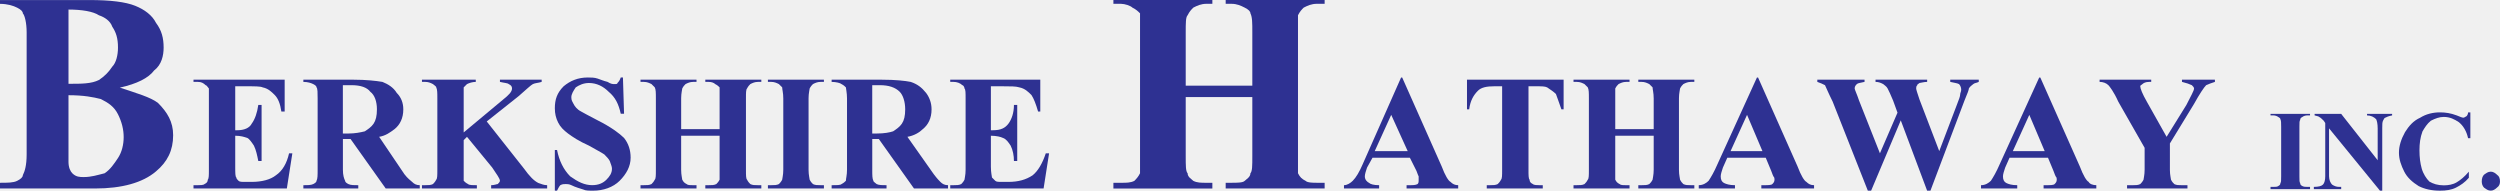
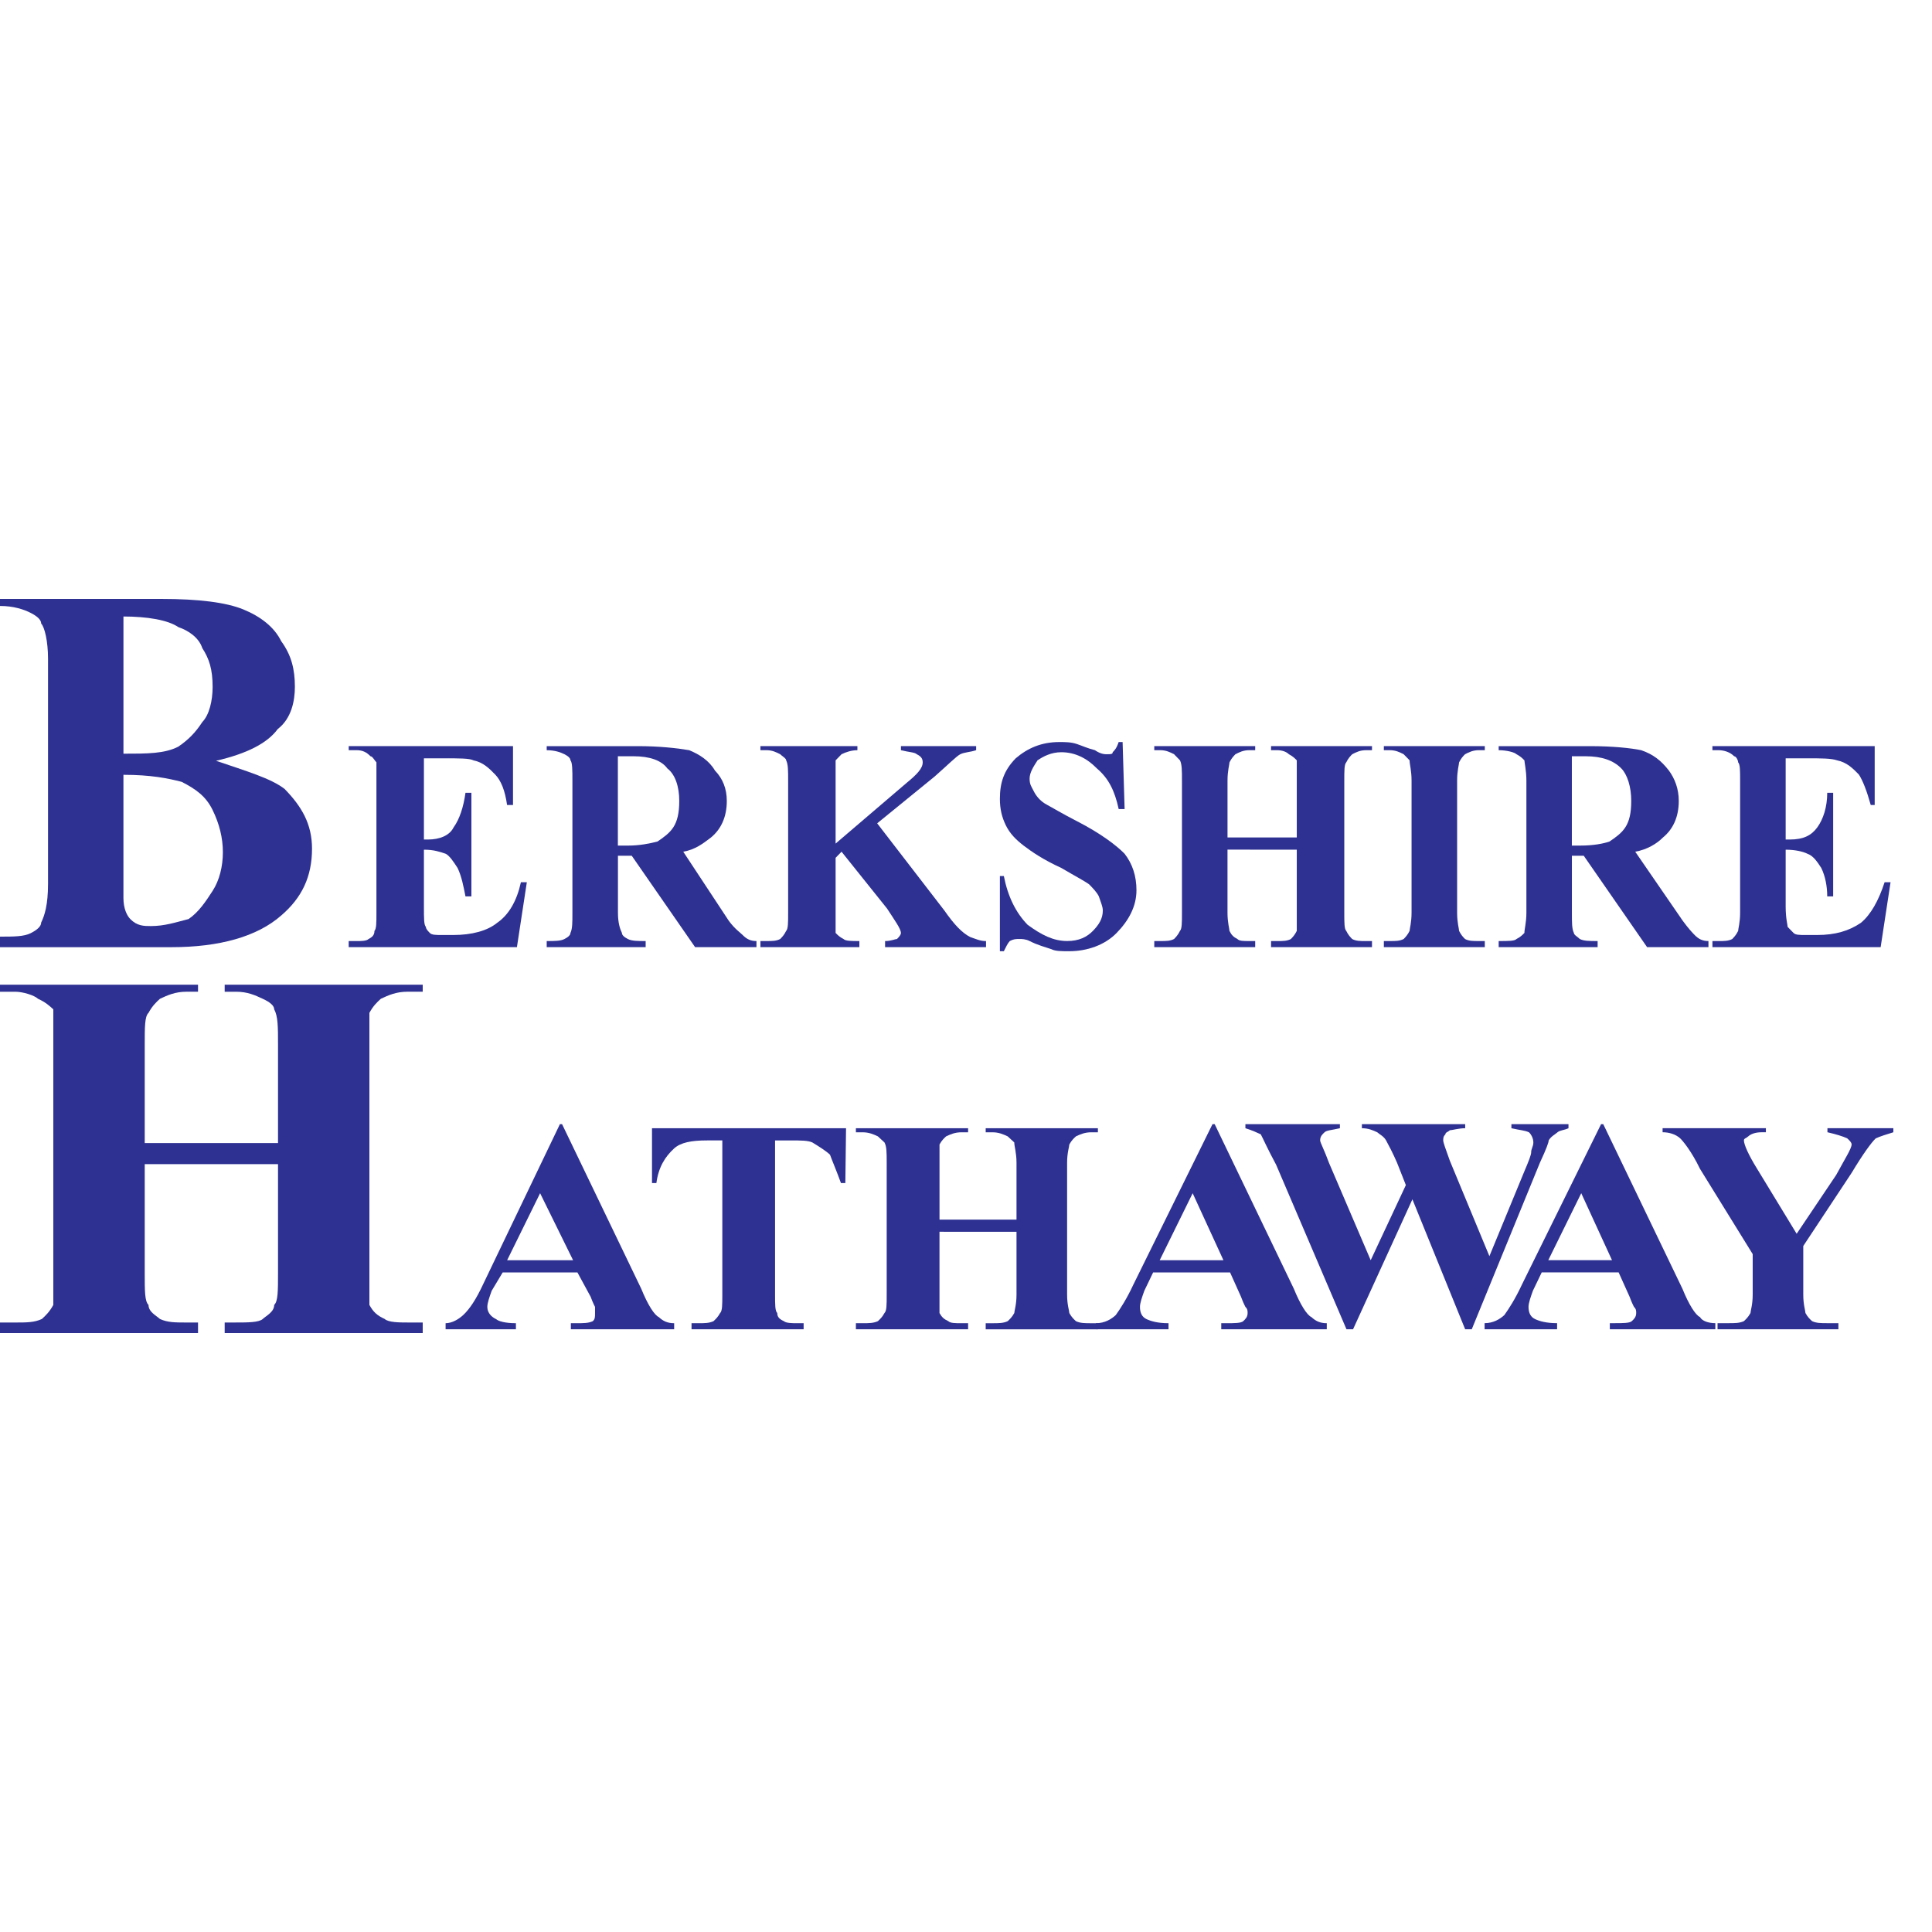
- <svg xmlns="http://www.w3.org/2000/svg" version="1.1" x="0px" y="0px" width="223.938px" height="17.079px" viewBox="0 0 223.938 17.079" enable-background="new 0 0 223.938 17.079" xml:space="preserve">
-   <g id="_xB8_ñ_xB5_ã" display="none">
- </g>
-   <g id="Í_xBC__xB2_ã_1">
- </g>
-   <g id="_xD7_ÀÃæ">
- </g>
-   <g id="_xB5__xBC_Ïß">
- </g>
-   <g id="Page_1">
-     <g id="Í_xBC__xB2_ã_1_1_">
-       <g>
-         <path fill-rule="evenodd" clip-rule="evenodd" fill="#2E3192" d="M13.804,6.313c0.682-0.513,0.853-1.365,0.853-2.047     c0-0.853-0.171-1.534-0.682-2.217c-0.341-0.681-1.022-1.193-1.875-1.534c-0.853-0.341-2.215-0.511-4.09-0.511H0v0.341     c0.682,0,1.194,0.17,1.534,0.341c0.341,0.17,0.512,0.341,0.512,0.512c0.17,0.171,0.341,0.852,0.341,1.705v10.911     c0,1.023-0.171,1.535-0.341,1.876c0,0.17-0.171,0.341-0.512,0.511C1.194,16.372,0.682,16.372,0,16.372v0.512h8.521     c2.386,0,4.261-0.512,5.454-1.534c1.022-0.853,1.534-1.876,1.534-3.24c0-1.193-0.512-2.046-1.364-2.897     c-0.682-0.513-1.875-0.854-3.408-1.364C12.271,7.506,13.293,6.995,13.804,6.313L13.804,6.313L13.804,6.313z M6.136,0.856     c1.193,0,2.216,0.171,2.727,0.513c0.511,0.17,1.023,0.511,1.193,1.021c0.341,0.513,0.512,1.023,0.512,1.876     c0,0.682-0.171,1.364-0.512,1.705C9.714,6.483,9.373,6.824,8.862,7.165C8.18,7.506,7.329,7.506,6.136,7.506V0.856L6.136,0.856z      M9.032,8.871c0.682,0.341,1.194,0.682,1.535,1.363s0.511,1.364,0.511,2.046c0,0.683-0.17,1.364-0.511,1.876     c-0.341,0.511-0.682,1.023-1.194,1.364c-0.681,0.17-1.193,0.34-1.875,0.34c-0.341,0-0.681,0-1.022-0.34     c-0.171-0.171-0.341-0.513-0.341-1.023v-0.513V8.529C7.499,8.529,8.352,8.699,9.032,8.871L9.032,8.871L9.032,8.871z" />
-         <path fill-rule="evenodd" clip-rule="evenodd" fill="#2E3192" d="M22.056,7.729c0.788,0,1.279,0,1.476,0.099     c0.492,0.099,0.787,0.394,1.082,0.688c0.295,0.296,0.492,0.788,0.59,1.477h0.295V7.138h-8.166v0.197h0.394     c0.296,0,0.493,0.099,0.689,0.295c0.099,0,0.197,0.197,0.295,0.296c0,0.098,0,0.394,0,0.886v6.396c0,0.493,0,0.788-0.099,0.887     c0,0.196-0.098,0.295-0.295,0.394c-0.098,0.099-0.394,0.099-0.591,0.099h-0.394v0.295h8.362l0.493-3.149h-0.295     c-0.197,0.886-0.591,1.575-1.181,1.969c-0.492,0.394-1.279,0.59-2.164,0.59h-0.59c-0.295,0-0.492,0-0.591-0.098     c-0.098-0.099-0.197-0.197-0.197-0.295c-0.098-0.1-0.098-0.395-0.098-0.985v-2.756c0.492,0,0.787,0.099,1.083,0.197     c0.197,0.099,0.394,0.394,0.59,0.688c0.196,0.395,0.295,0.887,0.393,1.379h0.295V9.401h-0.295     c-0.098,0.689-0.295,1.279-0.59,1.674c-0.197,0.394-0.689,0.591-1.279,0.591h-0.197V7.729H22.056L22.056,7.729z" />
-         <path fill-rule="evenodd" clip-rule="evenodd" fill="#2E3192" d="M31.402,12.453l3.148,4.429H37.6v-0.295     c-0.295,0-0.492-0.099-0.688-0.296c-0.098-0.098-0.394-0.295-0.688-0.688l-2.262-3.347c0.59-0.099,0.983-0.394,1.377-0.688     c0.492-0.394,0.787-0.984,0.787-1.772c0-0.59-0.197-1.082-0.59-1.476c-0.295-0.492-0.787-0.787-1.279-0.984     c-0.591-0.099-1.476-0.197-2.558-0.197h-4.525v0.197c0.394,0,0.688,0.099,0.885,0.197c0.197,0.098,0.295,0.196,0.295,0.295     c0.098,0.099,0.098,0.492,0.098,0.984v6.396c0,0.493,0,0.788-0.098,0.985c0,0.098-0.099,0.196-0.295,0.295     s-0.492,0.099-0.885,0.099v0.295h4.919v-0.295c-0.394,0-0.688,0-0.885-0.099s-0.295-0.197-0.295-0.295     c-0.098-0.197-0.197-0.492-0.197-0.985v-2.755H31.402L31.402,12.453z M31.5,7.63c0.787,0,1.377,0.197,1.672,0.591     c0.394,0.295,0.591,0.886,0.591,1.574c0,0.591-0.099,0.985-0.296,1.28s-0.492,0.492-0.787,0.688     c-0.394,0.099-0.885,0.197-1.476,0.197h-0.492V7.63H31.5L31.5,7.63z" />
-         <path fill-rule="evenodd" clip-rule="evenodd" fill="#2E3192" d="M46.454,8.614c0.689-0.591,1.083-0.984,1.279-1.082     c0.197-0.099,0.492-0.099,0.787-0.197V7.138h-3.738v0.197c0.394,0.099,0.688,0.099,0.787,0.197     c0.197,0.098,0.295,0.196,0.295,0.394c0,0.295-0.295,0.59-0.787,0.983l-3.542,2.953V8.812c0-0.492,0-0.788,0-0.984     c0.098-0.099,0.197-0.197,0.295-0.295c0.197-0.099,0.492-0.197,0.788-0.197V7.138h-4.821v0.197h0.296     c0.295,0,0.492,0.099,0.688,0.197c0.098,0.098,0.295,0.196,0.295,0.295c0.099,0.196,0.099,0.492,0.099,0.984v6.396     c0,0.493,0,0.788-0.099,0.887c-0.098,0.196-0.197,0.295-0.295,0.394c-0.197,0.099-0.394,0.099-0.688,0.099h-0.296v0.295h4.919     v-0.295c-0.394,0-0.689,0-0.788-0.099c-0.196-0.099-0.295-0.197-0.393-0.295c0-0.197,0-0.492,0-0.985v-2.656l0.295-0.296     l2.263,2.757c0.393,0.59,0.688,0.983,0.688,1.181c0,0.098-0.099,0.196-0.197,0.295c-0.099,0-0.295,0.099-0.59,0.099v0.295h5.017     v-0.295c-0.295,0-0.492-0.099-0.787-0.197c-0.394-0.196-0.787-0.591-1.279-1.279l-3.345-4.232L46.454,8.614L46.454,8.614z" />
-         <path fill-rule="evenodd" clip-rule="evenodd" fill="#2E3192" d="M55.604,6.941c-0.099,0.295-0.197,0.394-0.296,0.492     c0,0.099-0.098,0.099-0.294,0.099c-0.098,0-0.295,0-0.591-0.197c-0.393-0.099-0.59-0.197-0.885-0.295     c-0.295-0.099-0.59-0.099-0.885-0.099c-0.885,0-1.574,0.295-2.165,0.787C49.897,8.319,49.7,8.909,49.7,9.697     c0,0.492,0.099,0.886,0.295,1.279c0.197,0.394,0.492,0.689,0.886,0.984c0.394,0.295,0.984,0.689,1.869,1.082     c0.688,0.395,1.082,0.591,1.377,0.788c0.197,0.196,0.394,0.394,0.492,0.591c0.099,0.295,0.197,0.491,0.197,0.688     c0,0.394-0.197,0.688-0.492,0.984c-0.294,0.295-0.688,0.492-1.279,0.492c-0.688,0-1.279-0.296-1.967-0.788     c-0.591-0.591-0.984-1.377-1.181-2.361H49.7v3.642h0.197c0.099-0.197,0.197-0.395,0.296-0.492     c0.197-0.099,0.294-0.099,0.492-0.099c0.099,0,0.294,0,0.492,0.099c0.394,0.197,0.787,0.295,1.082,0.394     c0.197,0.099,0.492,0.099,0.885,0.099c0.886,0,1.771-0.295,2.361-0.886c0.59-0.591,0.984-1.28,0.984-2.067     c0-0.688-0.197-1.279-0.59-1.771c-0.394-0.394-1.18-0.984-2.361-1.574c-0.787-0.395-1.279-0.689-1.476-0.788     c-0.393-0.197-0.59-0.492-0.688-0.688c-0.098-0.197-0.197-0.295-0.197-0.591c0-0.295,0.197-0.59,0.394-0.886     c0.295-0.197,0.688-0.394,1.181-0.394c0.688,0,1.279,0.295,1.771,0.787c0.59,0.492,0.885,1.083,1.082,1.969h0.295L55.8,6.941     H55.604L55.604,6.941z" />
-         <path fill-rule="evenodd" clip-rule="evenodd" fill="#2E3192" d="M64.458,12.157v3.051c0,0.493,0,0.788,0,0.887     c-0.099,0.196-0.197,0.295-0.295,0.394c-0.197,0.099-0.394,0.099-0.689,0.099h-0.295v0.295h5.017v-0.295h-0.295     c-0.296,0-0.492,0-0.688-0.099c-0.099-0.099-0.197-0.197-0.296-0.394c-0.098-0.099-0.098-0.394-0.098-0.887V8.812     c0-0.492,0-0.788,0.098-0.886c0.099-0.197,0.197-0.296,0.296-0.394c0.197-0.099,0.393-0.197,0.688-0.197h0.295V7.138h-5.017     v0.197h0.295c0.295,0,0.492,0.099,0.59,0.197c0.197,0.098,0.295,0.196,0.394,0.295c0,0.196,0,0.492,0,0.984v2.756h-3.443V8.812     c0-0.492,0.098-0.788,0.098-0.886c0.099-0.197,0.197-0.296,0.295-0.394c0.197-0.099,0.394-0.197,0.688-0.197h0.295V7.138h-5.017     v0.197h0.295c0.295,0,0.492,0.099,0.689,0.197c0.098,0.098,0.197,0.196,0.294,0.295c0.098,0.196,0.098,0.492,0.098,0.984v6.396     c0,0.493,0,0.788-0.098,0.887c-0.098,0.196-0.197,0.295-0.294,0.394c-0.197,0.099-0.394,0.099-0.689,0.099h-0.295v0.295h5.017     v-0.295h-0.295c-0.295,0-0.492,0-0.59-0.099c-0.197-0.099-0.295-0.197-0.394-0.394c0-0.099-0.098-0.394-0.098-0.887v-3.051     H64.458L64.458,12.157z" />
-         <path fill-rule="evenodd" clip-rule="evenodd" fill="#2E3192" d="M73.508,16.587c-0.295,0-0.492,0-0.688-0.099     c-0.099-0.099-0.197-0.197-0.295-0.394c0-0.099-0.098-0.394-0.098-0.887V8.812c0-0.492,0.098-0.788,0.098-0.886     c0.099-0.197,0.197-0.296,0.295-0.394c0.197-0.099,0.393-0.197,0.688-0.197h0.295V7.138h-5.017v0.197h0.295     c0.295,0,0.492,0.099,0.689,0.197c0.098,0.098,0.196,0.196,0.295,0.295c0,0.196,0.098,0.492,0.098,0.984v6.396     c0,0.493-0.098,0.788-0.098,0.887c-0.099,0.196-0.197,0.295-0.295,0.394c-0.197,0.099-0.394,0.099-0.689,0.099h-0.295v0.295     h5.017v-0.295H73.508L73.508,16.587z" />
-         <path fill-rule="evenodd" clip-rule="evenodd" fill="#2E3192" d="M78.722,12.453l3.148,4.429h3.05v-0.295     c-0.295,0-0.492-0.099-0.688-0.296c-0.099-0.098-0.295-0.295-0.59-0.688l-2.361-3.347c0.59-0.099,1.082-0.394,1.377-0.688     c0.493-0.394,0.787-0.984,0.787-1.772c0-0.59-0.197-1.082-0.492-1.476c-0.394-0.492-0.787-0.787-1.377-0.984     c-0.492-0.099-1.377-0.197-2.558-0.197h-4.525v0.197c0.394,0,0.787,0.099,0.886,0.197c0.196,0.098,0.295,0.196,0.393,0.295     c0,0.099,0.099,0.492,0.099,0.984v6.396c0,0.493-0.099,0.788-0.099,0.985c-0.098,0.098-0.197,0.196-0.393,0.295     c-0.099,0.099-0.394,0.099-0.886,0.099v0.295h4.919v-0.295c-0.394,0-0.688,0-0.885-0.099c-0.098-0.099-0.295-0.197-0.295-0.295     c-0.099-0.197-0.099-0.492-0.099-0.985v-2.755H78.722L78.722,12.453z M78.82,7.63c0.787,0,1.378,0.197,1.771,0.591     c0.295,0.295,0.492,0.886,0.492,1.574c0,0.591-0.098,0.985-0.295,1.28s-0.492,0.492-0.787,0.688     c-0.295,0.099-0.788,0.197-1.476,0.197h-0.394V7.63H78.82L78.82,7.63z" />
-         <path fill-rule="evenodd" clip-rule="evenodd" fill="#2E3192" d="M89.839,7.729c0.688,0,1.18,0,1.475,0.099     c0.493,0.099,0.788,0.394,1.082,0.688c0.197,0.296,0.394,0.788,0.591,1.477h0.197V7.138h-8.067v0.197h0.295     c0.295,0,0.59,0.099,0.787,0.295c0.098,0,0.197,0.197,0.197,0.296c0.098,0.098,0.098,0.394,0.098,0.886v6.396     c0,0.493-0.098,0.788-0.098,0.887c-0.099,0.196-0.197,0.295-0.295,0.394c-0.197,0.099-0.394,0.099-0.688,0.099h-0.295v0.295     h8.362l0.492-3.149h-0.295c-0.295,0.886-0.688,1.575-1.18,1.969c-0.591,0.394-1.279,0.59-2.165,0.59h-0.59     c-0.295,0-0.492,0-0.59-0.098c-0.098-0.099-0.197-0.197-0.295-0.295c0-0.1-0.098-0.395-0.098-0.985v-2.756     c0.492,0,0.885,0.099,1.082,0.197c0.295,0.099,0.492,0.394,0.688,0.688c0.197,0.395,0.295,0.887,0.295,1.379h0.295V9.401h-0.295     c0,0.689-0.197,1.279-0.492,1.674c-0.295,0.394-0.688,0.591-1.377,0.591h-0.196V7.729H89.839L89.839,7.729z" />
-         <path fill-rule="evenodd" clip-rule="evenodd" fill="#2E3192" d="M112.177,8.697v5.287c0,0.854,0,1.364-0.171,1.535     c0,0.341-0.34,0.512-0.511,0.682c-0.17,0.171-0.682,0.171-1.193,0.171h-0.512v0.512h8.865v-0.512h-0.683     c-0.341,0-0.852,0-1.021-0.171c-0.342-0.17-0.513-0.341-0.683-0.682c0-0.171,0-0.682,0-1.535V2.899c0-0.854,0-1.364,0-1.534     c0.17-0.342,0.341-0.513,0.512-0.683c0.341-0.172,0.682-0.342,1.192-0.342h0.683V0h-8.865v0.341h0.512     c0.511,0,0.852,0.17,1.193,0.342c0.341,0.17,0.511,0.341,0.511,0.511c0.171,0.342,0.171,0.853,0.171,1.706v4.775h-5.966V2.899     c0-0.854,0-1.364,0.17-1.534c0.171-0.342,0.341-0.513,0.512-0.683c0.341-0.172,0.682-0.342,1.193-0.342h0.511V0h-8.864v0.341     h0.681c0.341,0,0.853,0.17,1.023,0.342c0.341,0.17,0.512,0.341,0.682,0.511c0,0.342,0,0.853,0,1.706v11.085     c0,0.854,0,1.364,0,1.535c-0.17,0.341-0.341,0.512-0.511,0.682c-0.341,0.171-0.682,0.171-1.194,0.171h-0.681v0.512h8.864v-0.512     h-0.511c-0.511,0-0.852,0-1.193-0.171c-0.171-0.17-0.512-0.341-0.512-0.682c-0.17-0.171-0.17-0.682-0.17-1.535V8.697H112.177     L112.177,8.697z" />
-         <path fill-rule="evenodd" clip-rule="evenodd" fill="#2E3192" d="M126.88,15.308c0.099,0.295,0.196,0.491,0.196,0.491     c0,0.1,0,0.197,0,0.296c0,0.196,0,0.295-0.098,0.394c-0.197,0.099-0.394,0.099-0.787,0.099h-0.197v0.295h4.624v-0.295     c-0.295,0-0.492-0.099-0.688-0.296c-0.197-0.098-0.492-0.59-0.787-1.378l-3.542-7.972h-0.098l-3.443,7.775     c-0.296,0.688-0.591,1.182-0.886,1.477c-0.196,0.196-0.492,0.394-0.787,0.394v0.295h3.148v-0.295     c-0.492,0-0.787-0.099-0.886-0.197c-0.196-0.099-0.394-0.295-0.394-0.591c0-0.196,0.099-0.491,0.197-0.786l0.491-0.887h3.345     L126.88,15.308L126.88,15.308z M123.142,13.536l1.476-3.248l1.476,3.248H123.142L123.142,13.536z" />
-         <path fill-rule="evenodd" clip-rule="evenodd" fill="#2E3192" d="M131.406,7.138v2.657h0.196     c0.099-0.786,0.395-1.279,0.788-1.672c0.295-0.296,0.786-0.395,1.475-0.395h0.689v7.479c0,0.493,0,0.788-0.099,0.887     c-0.099,0.196-0.197,0.295-0.295,0.394c-0.197,0.099-0.394,0.099-0.688,0.099h-0.296v0.295h5.018v-0.295h-0.295     c-0.197,0-0.492,0-0.591-0.099c-0.196-0.099-0.295-0.197-0.295-0.394c-0.098-0.099-0.098-0.394-0.098-0.887V7.729h0.688     c0.491,0,0.786,0,0.983,0.099c0.295,0.196,0.59,0.394,0.787,0.591c0.098,0.295,0.295,0.787,0.491,1.377h0.197V7.138H131.406     L131.406,7.138z" />
-         <path fill-rule="evenodd" clip-rule="evenodd" fill="#2E3192" d="M148.13,12.157v3.051c0,0.493-0.099,0.788-0.099,0.887     c-0.099,0.196-0.197,0.295-0.295,0.394c-0.197,0.099-0.394,0.099-0.688,0.099h-0.296v0.295h5.018v-0.295h-0.295     c-0.295,0-0.492,0-0.688-0.099c-0.099-0.099-0.197-0.197-0.295-0.394c0-0.099-0.099-0.394-0.099-0.887V8.812     c0-0.492,0.099-0.788,0.099-0.886c0.098-0.197,0.196-0.296,0.295-0.394c0.196-0.099,0.394-0.197,0.688-0.197h0.295V7.138h-5.018     v0.197h0.296c0.295,0,0.491,0.099,0.688,0.197c0.098,0.098,0.196,0.196,0.295,0.295c0,0.196,0.099,0.492,0.099,0.984v2.756     h-3.443V8.812c0-0.492,0-0.788,0-0.886c0.099-0.197,0.197-0.296,0.295-0.394c0.197-0.099,0.394-0.197,0.688-0.197h0.296V7.138     h-5.018v0.197h0.295c0.295,0,0.492,0.099,0.688,0.197c0.099,0.098,0.197,0.196,0.295,0.295c0.099,0.196,0.099,0.492,0.099,0.984     v6.396c0,0.493,0,0.788-0.099,0.887c-0.098,0.196-0.196,0.295-0.295,0.394c-0.196,0.099-0.394,0.099-0.688,0.099h-0.295v0.295     h5.018v-0.295h-0.296c-0.295,0-0.491,0-0.591-0.099c-0.195-0.099-0.294-0.197-0.393-0.394c0-0.099,0-0.394,0-0.887v-3.051H148.13     L148.13,12.157z" />
-         <path fill-rule="evenodd" clip-rule="evenodd" fill="#2E3192" d="M158.657,15.308c0.099,0.295,0.196,0.491,0.196,0.491     c0.099,0.1,0.099,0.197,0.099,0.296c0,0.196-0.099,0.295-0.196,0.394c-0.099,0.099-0.394,0.099-0.787,0.099h-0.197v0.295h4.723     v-0.295c-0.295,0-0.492-0.099-0.688-0.296c-0.197-0.098-0.492-0.59-0.788-1.378l-3.541-7.972h-0.099l-3.541,7.775     c-0.295,0.688-0.591,1.182-0.788,1.477c-0.195,0.196-0.491,0.394-0.885,0.394v0.295h3.246v-0.295     c-0.491,0-0.786-0.099-0.983-0.197c-0.196-0.099-0.295-0.295-0.295-0.591c0-0.196,0.099-0.491,0.196-0.786l0.394-0.887h3.443     L158.657,15.308L158.657,15.308z M155.017,13.536l1.475-3.248l1.378,3.248H155.017L155.017,13.536z" />
-         <path fill-rule="evenodd" clip-rule="evenodd" fill="#2E3192" d="M174.693,7.138v0.197c0.394,0.099,0.59,0.099,0.786,0.197     c0.099,0.098,0.197,0.295,0.197,0.491c0,0.197-0.099,0.296-0.099,0.492c0,0.099-0.099,0.394-0.295,0.886l-1.574,4.135     l-1.771-4.627c-0.197-0.59-0.295-0.886-0.295-0.983c0-0.099,0-0.197,0.098-0.296c0-0.098,0.099-0.098,0.197-0.196     c0.098,0,0.394-0.099,0.688-0.099V7.138h-4.624v0.197c0.295,0,0.492,0.099,0.688,0.197c0.099,0.098,0.295,0.196,0.395,0.394     c0.098,0.197,0.294,0.59,0.491,1.083l0.394,1.082l-1.574,3.642l-1.869-4.724c-0.196-0.591-0.394-0.985-0.394-1.083     c0-0.197,0.099-0.296,0.197-0.394c0.098-0.099,0.295-0.099,0.688-0.197V7.138h-4.23v0.197c0.295,0.099,0.492,0.197,0.688,0.295     c0.099,0.197,0.295,0.689,0.688,1.477l3.148,7.973h0.295l2.656-6.299l2.361,6.299h0.296l3.049-8.07     c0.295-0.689,0.394-0.985,0.394-1.083c0.099-0.197,0.295-0.296,0.394-0.394c0.099-0.099,0.295-0.099,0.492-0.197V7.138H174.693     L174.693,7.138z" />
-         <path fill-rule="evenodd" clip-rule="evenodd" fill="#2E3192" d="M183.94,15.308c0.099,0.295,0.197,0.491,0.197,0.491     c0.098,0.1,0.098,0.197,0.098,0.296c0,0.196-0.098,0.295-0.196,0.394s-0.394,0.099-0.787,0.099h-0.197v0.295h4.723v-0.295     c-0.295,0-0.59-0.099-0.688-0.296c-0.197-0.098-0.492-0.59-0.787-1.378l-3.542-7.972h-0.098l-3.542,7.775     c-0.295,0.688-0.59,1.182-0.787,1.477c-0.196,0.196-0.492,0.394-0.885,0.394v0.295h3.246v-0.295     c-0.492,0-0.787-0.099-0.984-0.197c-0.196-0.099-0.295-0.295-0.295-0.591c0-0.196,0.099-0.491,0.197-0.786l0.393-0.887h3.443     L183.94,15.308L183.94,15.308z M180.3,13.536l1.476-3.248l1.377,3.248H180.3L180.3,13.536z" />
-         <path fill-rule="evenodd" clip-rule="evenodd" fill="#2E3192" d="M195.451,7.138v0.197c0.394,0.099,0.688,0.197,0.885,0.295     c0.099,0.099,0.197,0.197,0.197,0.296c0,0.197-0.295,0.688-0.688,1.476l-1.771,2.854l-1.771-3.149     c-0.394-0.688-0.59-1.181-0.59-1.378c0-0.099,0.098-0.099,0.196-0.196c0.099-0.099,0.295-0.197,0.59-0.197h0.197V7.138h-4.624     v0.197c0.295,0,0.59,0.099,0.787,0.295c0.099,0.099,0.492,0.591,0.886,1.477l2.36,4.134v1.968c0,0.493-0.098,0.788-0.098,0.887     c-0.099,0.196-0.197,0.295-0.295,0.394c-0.197,0.099-0.394,0.099-0.689,0.099h-0.491v0.295h5.41v-0.295h-0.491     c-0.295,0-0.492,0-0.688-0.099c-0.1-0.099-0.197-0.197-0.296-0.394c0-0.099-0.098-0.394-0.098-0.887v-2.361l2.164-3.543     c0.491-0.886,0.885-1.477,1.082-1.674c0.196-0.098,0.491-0.196,0.787-0.295V7.138H195.451L195.451,7.138z" />
-         <path fill-rule="evenodd" clip-rule="evenodd" fill="#2E3192" d="M206.65,16.738c-0.136,0-0.272,0-0.408-0.068     c-0.137-0.068-0.204-0.137-0.204-0.272c-0.068-0.068-0.068-0.272-0.068-0.613v-4.426c0-0.341,0-0.545,0.068-0.612     c0-0.137,0.067-0.205,0.204-0.272c0.068-0.068,0.272-0.137,0.408-0.137h0.272v-0.136h-3.54v0.136h0.272     c0.137,0,0.341,0.068,0.409,0.137c0.136,0.067,0.204,0.136,0.204,0.204c0.068,0.136,0.068,0.34,0.068,0.681v4.426     c0,0.341,0,0.545-0.068,0.613c0,0.136-0.068,0.204-0.204,0.272c-0.068,0.068-0.272,0.068-0.409,0.068h-0.272v0.204h3.54v-0.204     H206.65L206.65,16.738z" />
-         <path fill-rule="evenodd" clip-rule="evenodd" fill="#2E3192" d="M207.331,10.201v0.136c0.204,0.068,0.34,0.068,0.408,0.137     c0.136,0.067,0.272,0.204,0.408,0.34l0.137,0.204v4.767c0,0.341-0.068,0.613-0.204,0.749c-0.137,0.137-0.409,0.205-0.817,0.205     v0.204h2.45v-0.204h-0.204c-0.204,0-0.408-0.068-0.612-0.205c-0.137-0.136-0.272-0.408-0.272-0.749v-4.289l4.561,5.583h0.204     v-5.583c0-0.341,0-0.545,0.068-0.682c0.067-0.136,0.136-0.272,0.204-0.272c0.136-0.067,0.272-0.136,0.612-0.204v-0.136h-2.246     v0.136c0.34,0,0.612,0.137,0.817,0.341c0.067,0.136,0.136,0.408,0.136,0.817v2.859l-3.268-4.153H207.331L207.331,10.201z" />
-         <path fill-rule="evenodd" clip-rule="evenodd" fill="#2E3192" d="M221.08,10.064c0,0.137-0.068,0.272-0.137,0.341     c-0.136,0.068-0.204,0.136-0.272,0.136c-0.136,0-0.272-0.067-0.612-0.204c-0.545-0.204-1.021-0.272-1.497-0.272     c-0.612,0-1.226,0.137-1.77,0.477c-0.613,0.272-1.021,0.749-1.361,1.294c-0.341,0.613-0.545,1.226-0.545,1.839     c0,0.612,0.204,1.157,0.477,1.702s0.749,0.953,1.293,1.294c0.545,0.272,1.157,0.408,1.906,0.408c0.545,0,1.021-0.067,1.43-0.272     c0.407-0.204,0.816-0.477,1.156-0.885v-0.545c-0.408,0.477-0.749,0.749-1.089,0.953s-0.749,0.272-1.157,0.272     c-0.544,0-0.952-0.136-1.293-0.34c-0.272-0.272-0.544-0.682-0.681-1.158c-0.136-0.477-0.204-1.021-0.204-1.634     c0-0.613,0.068-1.158,0.272-1.703c0.204-0.34,0.408-0.681,0.748-0.953c0.409-0.204,0.749-0.34,1.157-0.34     c0.545,0,0.953,0.204,1.361,0.477c0.408,0.34,0.681,0.816,0.817,1.43h0.204v-2.315H221.08L221.08,10.064z" />
-         <path fill-rule="evenodd" clip-rule="evenodd" fill="#2E3192" d="M222.508,15.648c-0.136,0.136-0.204,0.341-0.204,0.613     c0,0.204,0.068,0.408,0.204,0.544c0.204,0.137,0.341,0.272,0.612,0.272c0.205,0,0.409-0.136,0.545-0.272     c0.204-0.136,0.272-0.34,0.272-0.544c0-0.272-0.068-0.478-0.272-0.613c-0.136-0.136-0.34-0.272-0.545-0.272     C222.849,15.376,222.712,15.513,222.508,15.648L222.508,15.648L222.508,15.648z" />
-       </g>
-     </g>
-   </g>
+ <svg xmlns="http://www.w3.org/2000/svg" width="100" height="100" viewBox="0 0 100 100" fill="none">
+   <rect width="100" height="100" fill="white" />
+   <path fill-rule="evenodd" clip-rule="evenodd" d="M14.374 37.737C15.085 37.19 15.263 36.28 15.263 35.551C15.263 34.641 15.085 33.913 14.553 33.184C14.197 32.457 13.488 31.91 12.6 31.546C11.712 31.181 10.293 31 8.341 31H3.06741e-05V31.364C0.71 31.364 1.243 31.546 1.597 31.728C1.952 31.91 2.131 32.093 2.131 32.275C2.308 32.458 2.486 33.185 2.486 34.096V45.748C2.486 46.84 2.308 47.387 2.131 47.751C2.131 47.933 1.952 48.115 1.597 48.297C1.243 48.48 0.71 48.48 3.06741e-05 48.48V49.026H8.873C11.358 49.026 13.31 48.48 14.553 47.388C15.617 46.477 16.15 45.385 16.15 43.928C16.15 42.654 15.617 41.743 14.729 40.834C14.019 40.287 12.777 39.922 11.181 39.378C12.778 39.011 13.842 38.466 14.374 37.737ZM6.39 31.91C7.632 31.91 8.697 32.093 9.229 32.458C9.761 32.639 10.294 33.003 10.472 33.548C10.827 34.096 11.005 34.641 11.005 35.551C11.005 36.28 10.827 37.008 10.472 37.372C10.115 37.919 9.76 38.283 9.228 38.647C8.518 39.011 7.632 39.011 6.39 39.011V31.91ZM9.405 40.469C10.115 40.833 10.649 41.197 11.004 41.925C11.359 42.652 11.536 43.381 11.536 44.11C11.536 44.839 11.359 45.566 11.004 46.113C10.649 46.659 10.293 47.206 9.76 47.57C9.051 47.751 8.518 47.933 7.808 47.933C7.453 47.933 7.099 47.933 6.744 47.57C6.566 47.387 6.389 47.022 6.389 46.477V40.104C7.809 40.104 8.697 40.285 9.405 40.469Z" fill="#2E3192" />
+   <path fill-rule="evenodd" clip-rule="evenodd" d="M22.968 39.25C23.788 39.25 24.299 39.25 24.505 39.355C25.017 39.461 25.324 39.776 25.631 40.09C25.938 40.406 26.143 40.932 26.246 41.667H26.553V38.618H18.049V38.829H18.46C18.768 38.829 18.973 38.935 19.177 39.144C19.28 39.144 19.382 39.354 19.484 39.46C19.484 39.565 19.484 39.881 19.484 40.406V47.237C19.484 47.763 19.484 48.078 19.381 48.184C19.381 48.393 19.279 48.499 19.074 48.605C18.972 48.71 18.664 48.71 18.459 48.71H18.048V49.025H26.756L27.269 45.663H26.962C26.757 46.609 26.347 47.344 25.732 47.765C25.22 48.186 24.4 48.395 23.479 48.395H22.864C22.557 48.395 22.352 48.395 22.249 48.291C22.147 48.185 22.044 48.08 22.044 47.976C21.942 47.869 21.942 47.554 21.942 46.924V43.98C22.454 43.98 22.761 44.086 23.07 44.191C23.275 44.297 23.48 44.612 23.684 44.926C23.888 45.347 23.991 45.873 24.093 46.398H24.4V41.035H24.093C23.991 41.771 23.786 42.401 23.479 42.823C23.274 43.244 22.761 43.454 22.147 43.454H21.942V39.25H22.968Z" fill="#2E3192" />
+   <path fill-rule="evenodd" clip-rule="evenodd" d="M32.7 44.294L35.978 49.024H39.154V48.709C38.846 48.709 38.641 48.603 38.437 48.393C38.335 48.288 38.027 48.078 37.721 47.658L35.365 44.084C35.98 43.978 36.389 43.663 36.799 43.349C37.312 42.929 37.619 42.298 37.619 41.457C37.619 40.827 37.413 40.301 37.004 39.881C36.697 39.355 36.185 39.04 35.672 38.83C35.057 38.724 34.136 38.62 33.009 38.62H28.297V38.83C28.707 38.83 29.013 38.936 29.218 39.04C29.424 39.145 29.526 39.25 29.526 39.355C29.628 39.461 29.628 39.881 29.628 40.406V47.237C29.628 47.763 29.628 48.078 29.526 48.288C29.526 48.393 29.422 48.498 29.218 48.603C29.014 48.709 28.706 48.709 28.297 48.709V49.024H33.419V48.709C33.009 48.709 32.703 48.709 32.498 48.603C32.292 48.498 32.19 48.393 32.19 48.288C32.088 48.078 31.985 47.763 31.985 47.237V44.294H32.7ZM32.801 39.144C33.621 39.144 34.235 39.354 34.543 39.775C34.953 40.09 35.158 40.721 35.158 41.456C35.158 42.087 35.055 42.508 34.85 42.823C34.645 43.138 34.337 43.348 34.03 43.558C33.62 43.663 33.109 43.768 32.493 43.768H31.981V39.144H32.801Z" fill="#2E3192" />
+   <path fill-rule="evenodd" clip-rule="evenodd" d="M48.373 40.195C49.091 39.564 49.501 39.144 49.705 39.039C49.91 38.934 50.218 38.934 50.525 38.829V38.618H46.632V38.829C47.043 38.935 47.349 38.935 47.452 39.039C47.657 39.144 47.759 39.249 47.759 39.46C47.759 39.775 47.452 40.09 46.94 40.51L43.251 43.663V40.406C43.251 39.881 43.251 39.565 43.251 39.355C43.353 39.25 43.456 39.145 43.558 39.04C43.764 38.935 44.071 38.83 44.379 38.83V38.618H39.359V38.829H39.667C39.974 38.829 40.179 38.935 40.383 39.039C40.486 39.144 40.691 39.249 40.691 39.354C40.794 39.564 40.794 39.88 40.794 40.405V47.236C40.794 47.762 40.794 48.077 40.691 48.183C40.589 48.392 40.486 48.498 40.383 48.603C40.178 48.709 39.973 48.709 39.667 48.709H39.359V49.024H44.481V48.709C44.071 48.709 43.764 48.709 43.66 48.603C43.456 48.498 43.353 48.393 43.251 48.288C43.251 48.078 43.251 47.763 43.251 47.237V44.4L43.558 44.084L45.915 47.028C46.324 47.658 46.631 48.078 46.631 48.29C46.631 48.394 46.528 48.499 46.426 48.605C46.323 48.605 46.119 48.71 45.812 48.71V49.025H51.036V48.71C50.729 48.71 50.524 48.605 50.217 48.5C49.806 48.291 49.397 47.869 48.885 47.134L45.402 42.615L48.373 40.195Z" fill="#2E3192" />
+   <path fill-rule="evenodd" clip-rule="evenodd" d="M57.901 38.408C57.798 38.723 57.696 38.829 57.593 38.934C57.593 39.039 57.491 39.039 57.287 39.039C57.185 39.039 56.98 39.039 56.672 38.829C56.263 38.723 56.057 38.618 55.75 38.514C55.443 38.408 55.136 38.408 54.829 38.408C53.907 38.408 53.19 38.723 52.574 39.249C51.959 39.88 51.754 40.51 51.754 41.351C51.754 41.877 51.857 42.297 52.061 42.717C52.266 43.138 52.573 43.453 52.983 43.768C53.394 44.083 54.008 44.504 54.93 44.923C55.646 45.345 56.056 45.555 56.364 45.765C56.569 45.974 56.774 46.186 56.876 46.396C56.979 46.711 57.081 46.92 57.081 47.131C57.081 47.552 56.876 47.866 56.569 48.182C56.263 48.497 55.852 48.707 55.237 48.707C54.52 48.707 53.905 48.391 53.188 47.866C52.573 47.234 52.164 46.395 51.959 45.344H51.754V49.234H51.959C52.062 49.023 52.164 48.812 52.267 48.708C52.472 48.602 52.573 48.602 52.779 48.602C52.882 48.602 53.085 48.602 53.292 48.708C53.702 48.919 54.111 49.023 54.418 49.129C54.623 49.235 54.931 49.235 55.34 49.235C56.263 49.235 57.184 48.92 57.798 48.288C58.413 47.657 58.823 46.922 58.823 46.081C58.823 45.346 58.618 44.715 58.209 44.19C57.798 43.769 56.98 43.139 55.75 42.509C54.931 42.087 54.418 41.773 54.213 41.667C53.804 41.457 53.599 41.142 53.497 40.933C53.395 40.722 53.292 40.618 53.292 40.301C53.292 39.986 53.497 39.672 53.702 39.355C54.009 39.145 54.418 38.935 54.932 38.935C55.648 38.935 56.264 39.25 56.776 39.775C57.39 40.3 57.697 40.932 57.903 41.878H58.21L58.106 38.408H57.901Z" fill="#2E3192" />
+   <path fill-rule="evenodd" clip-rule="evenodd" d="M67.121 43.978V47.237C67.121 47.763 67.121 48.078 67.121 48.184C67.018 48.393 66.916 48.499 66.814 48.605C66.609 48.71 66.404 48.71 66.097 48.71H65.79V49.025H71.014V48.71H70.707C70.398 48.71 70.194 48.71 69.99 48.605C69.887 48.499 69.785 48.394 69.682 48.184C69.58 48.078 69.58 47.763 69.58 47.237V40.406C69.58 39.881 69.58 39.565 69.682 39.46C69.785 39.25 69.887 39.144 69.99 39.039C70.195 38.934 70.4 38.829 70.707 38.829H71.014V38.618H65.79V38.829H66.097C66.404 38.829 66.609 38.935 66.711 39.039C66.916 39.144 67.018 39.249 67.121 39.354C67.121 39.564 67.121 39.88 67.121 40.405V43.348H63.536V40.406C63.536 39.881 63.638 39.565 63.638 39.46C63.741 39.25 63.843 39.144 63.945 39.039C64.15 38.934 64.356 38.829 64.662 38.829H64.969V38.618H59.745V38.829H60.052C60.359 38.829 60.564 38.935 60.769 39.039C60.871 39.144 60.974 39.249 61.075 39.354C61.178 39.564 61.178 39.88 61.178 40.405V47.236C61.178 47.762 61.178 48.077 61.075 48.183C60.973 48.392 60.87 48.498 60.769 48.603C60.564 48.709 60.359 48.709 60.052 48.709H59.745V49.024H64.969V48.709H64.662C64.355 48.709 64.15 48.709 64.047 48.603C63.842 48.498 63.74 48.393 63.637 48.183C63.637 48.077 63.535 47.762 63.535 47.236V43.977L67.121 43.978Z" fill="#2E3192" />
+   <path fill-rule="evenodd" clip-rule="evenodd" d="M76.545 48.709C76.238 48.709 76.033 48.709 75.829 48.603C75.726 48.498 75.624 48.393 75.522 48.183C75.522 48.077 75.42 47.762 75.42 47.236V40.406C75.42 39.881 75.522 39.565 75.522 39.46C75.625 39.25 75.727 39.144 75.829 39.039C76.034 38.934 76.238 38.829 76.545 38.829H76.853V38.618H71.628V38.829H71.935C72.243 38.829 72.448 38.935 72.653 39.039C72.755 39.144 72.857 39.249 72.96 39.354C72.96 39.564 73.062 39.88 73.062 40.405V47.236C73.062 47.762 72.96 48.077 72.96 48.183C72.857 48.392 72.755 48.498 72.653 48.603C72.448 48.709 72.243 48.709 71.935 48.709H71.628V49.024H76.853V48.709H76.545Z" fill="#2E3192" />
+   <path fill-rule="evenodd" clip-rule="evenodd" d="M81.975 44.294L85.253 49.024H88.429V48.709C88.122 48.709 87.916 48.603 87.712 48.393C87.609 48.288 87.405 48.078 87.098 47.658L84.639 44.084C85.254 43.978 85.766 43.663 86.073 43.349C86.587 42.929 86.893 42.298 86.893 41.457C86.893 40.827 86.688 40.301 86.38 39.881C85.97 39.355 85.561 39.04 84.947 38.83C84.434 38.724 83.513 38.62 82.283 38.62H77.571V38.83C77.981 38.83 78.391 38.936 78.494 39.04C78.698 39.145 78.801 39.25 78.903 39.355C78.903 39.461 79.006 39.881 79.006 40.406V47.237C79.006 47.763 78.903 48.078 78.903 48.288C78.801 48.393 78.698 48.498 78.494 48.603C78.391 48.709 78.083 48.709 77.571 48.709V49.024H82.693V48.709C82.283 48.709 81.977 48.709 81.772 48.603C81.67 48.498 81.464 48.393 81.464 48.288C81.361 48.078 81.361 47.763 81.361 47.237V44.294H81.975ZM82.077 39.144C82.896 39.144 83.512 39.354 83.921 39.775C84.228 40.09 84.433 40.721 84.433 41.456C84.433 42.087 84.331 42.508 84.126 42.823C83.921 43.138 83.614 43.348 83.306 43.558C82.999 43.663 82.486 43.768 81.77 43.768H81.359V39.144H82.077Z" fill="#2E3192" />
+   <path fill-rule="evenodd" clip-rule="evenodd" d="M93.551 39.25C94.267 39.25 94.78 39.25 95.087 39.355C95.6 39.461 95.907 39.776 96.214 40.09C96.419 40.406 96.624 40.932 96.829 41.667H97.034V38.618H88.634V38.829H88.941C89.248 38.829 89.555 38.935 89.76 39.144C89.863 39.144 89.966 39.354 89.966 39.46C90.068 39.565 90.068 39.881 90.068 40.406V47.237C90.068 47.763 89.966 48.078 89.966 48.184C89.863 48.393 89.76 48.499 89.659 48.605C89.453 48.71 89.248 48.71 88.942 48.71H88.635V49.025H97.342L97.855 45.663H97.547C97.24 46.609 96.831 47.344 96.319 47.765C95.703 48.186 94.987 48.395 94.064 48.395H93.45C93.143 48.395 92.938 48.395 92.835 48.291C92.734 48.185 92.63 48.08 92.528 47.976C92.528 47.869 92.426 47.554 92.426 46.924V43.98C92.939 43.98 93.348 44.086 93.553 44.191C93.86 44.297 94.065 44.612 94.269 44.926C94.475 45.347 94.577 45.873 94.577 46.398H94.884V41.035H94.577C94.577 41.771 94.371 42.401 94.064 42.823C93.757 43.244 93.348 43.454 92.63 43.454H92.426V39.25H93.551Z" fill="#2E3192" />
+   <path fill-rule="evenodd" clip-rule="evenodd" d="M14.39 60.256V65.902C14.39 66.814 14.39 67.359 14.192 67.541C14.192 67.905 13.799 68.088 13.601 68.269C13.404 68.452 12.812 68.452 12.221 68.452H11.629V68.999H21.88V68.452H21.091C20.696 68.452 20.105 68.452 19.91 68.269C19.515 68.088 19.317 67.905 19.12 67.541C19.12 67.359 19.12 66.813 19.12 65.902V54.064C19.12 53.152 19.12 52.608 19.12 52.426C19.317 52.061 19.515 51.878 19.712 51.697C20.107 51.513 20.501 51.331 21.091 51.331H21.88V50.968H11.629V51.332H12.221C12.812 51.332 13.207 51.514 13.601 51.698C13.995 51.879 14.192 52.062 14.192 52.243C14.39 52.609 14.39 53.154 14.39 54.065V59.164H7.491V54.064C7.491 53.152 7.491 52.608 7.687 52.426C7.885 52.061 8.082 51.878 8.279 51.697C8.674 51.513 9.068 51.331 9.659 51.331H10.25V50.968H0V51.332H0.787C1.182 51.332 1.774 51.514 1.97 51.698C2.365 51.879 2.562 52.062 2.759 52.243C2.759 52.609 2.759 53.154 2.759 54.065V65.903C2.759 66.815 2.759 67.36 2.759 67.542C2.562 67.906 2.365 68.089 2.168 68.271C1.774 68.453 1.38 68.453 0.787 68.453H0V69H10.25V68.453H9.659C9.068 68.453 8.674 68.453 8.279 68.271C8.082 68.089 7.687 67.906 7.687 67.542C7.491 67.36 7.491 66.814 7.491 65.903V60.256H14.39Z" fill="#2E3192" />
+   <path fill-rule="evenodd" clip-rule="evenodd" d="M30.572 67.121C30.686 67.437 30.799 67.646 30.799 67.646C30.799 67.753 30.799 67.856 30.799 67.962C30.799 68.171 30.799 68.277 30.685 68.383C30.457 68.489 30.23 68.489 29.775 68.489H29.547V68.803H34.894V68.489C34.553 68.489 34.325 68.383 34.099 68.172C33.871 68.068 33.53 67.542 33.189 66.701L29.093 58.187H28.98L24.998 66.49C24.656 67.225 24.315 67.753 23.974 68.068C23.747 68.277 23.405 68.489 23.064 68.489V68.803H26.704V68.489C26.135 68.489 25.794 68.383 25.679 68.278C25.453 68.172 25.224 67.963 25.224 67.647C25.224 67.438 25.338 67.123 25.451 66.808L26.019 65.86H29.887L30.572 67.121ZM26.249 65.229L27.956 61.761L29.663 65.229H26.249Z" fill="#2E3192" />
+   <path fill-rule="evenodd" clip-rule="evenodd" d="M33.747 58.398V61.235H33.974C34.088 60.396 34.431 59.869 34.885 59.45C35.226 59.133 35.794 59.028 36.591 59.028H37.387V67.015C37.387 67.541 37.387 67.856 37.273 67.962C37.158 68.171 37.045 68.277 36.932 68.383C36.704 68.489 36.476 68.489 36.136 68.489H35.794V68.803H41.596V68.489H41.255C41.028 68.489 40.686 68.489 40.572 68.383C40.345 68.277 40.231 68.172 40.231 67.962C40.117 67.856 40.117 67.541 40.117 67.015V59.029H40.913C41.481 59.029 41.822 59.029 42.05 59.135C42.391 59.344 42.732 59.555 42.96 59.766C43.073 60.081 43.301 60.606 43.528 61.236H43.755L43.791 58.398H33.747Z" fill="#2E3192" />
+   <path fill-rule="evenodd" clip-rule="evenodd" d="M52.614 63.757V67.016C52.614 67.542 52.499 67.857 52.499 67.963C52.385 68.172 52.271 68.278 52.158 68.384C51.93 68.49 51.702 68.49 51.362 68.49H51.019V68.805H56.827V68.49H56.486C56.145 68.49 55.916 68.49 55.69 68.384C55.575 68.278 55.462 68.173 55.348 67.963C55.348 67.857 55.233 67.542 55.233 67.016V60.185C55.233 59.659 55.348 59.343 55.348 59.239C55.462 59.028 55.575 58.922 55.69 58.818C55.916 58.712 56.146 58.607 56.486 58.607H56.827V58.397H51.019V58.607H51.362C51.703 58.607 51.93 58.713 52.158 58.818C52.271 58.922 52.385 59.027 52.499 59.133C52.499 59.342 52.614 59.658 52.614 60.184V63.127H48.629V60.185C48.629 59.659 48.629 59.343 48.629 59.239C48.743 59.028 48.857 58.922 48.97 58.818C49.198 58.712 49.426 58.607 49.767 58.607H50.109V58.397L43.791 58.398L44.301 58.397V58.607H44.642C44.984 58.607 45.212 58.713 45.439 58.818C45.553 58.922 45.667 59.027 45.78 59.133C45.895 59.342 45.895 59.658 45.895 60.184V67.015C45.895 67.541 45.895 67.856 45.78 67.962C45.667 68.171 45.553 68.277 45.439 68.383C45.212 68.488 44.983 68.489 44.642 68.489H44.301V68.803H50.109V68.489H49.767C49.425 68.489 49.198 68.488 49.083 68.383C48.857 68.277 48.742 68.172 48.628 67.962C48.628 67.856 48.628 67.541 48.628 67.015V63.756L52.614 63.757Z" fill="#2E3192" />
+   <path fill-rule="evenodd" clip-rule="evenodd" d="M64.235 67.121C64.35 67.437 64.462 67.646 64.462 67.646C64.576 67.753 64.576 67.856 64.576 67.962C64.576 68.171 64.462 68.277 64.35 68.383C64.235 68.489 63.894 68.489 63.44 68.489H63.212V68.803H68.674V68.489C68.332 68.489 68.105 68.383 67.878 68.172C67.65 68.068 67.309 67.542 66.967 66.701L62.872 58.187H62.758L58.663 66.49C58.322 67.225 57.98 67.753 57.752 68.068C57.526 68.277 57.184 68.489 56.728 68.489V68.803H60.482V68.489C59.914 68.489 59.573 68.383 59.345 68.278C59.118 68.172 59.004 67.963 59.004 67.647C59.004 67.438 59.118 67.123 59.231 66.808L59.686 65.86H63.668L64.235 67.121ZM60.026 65.229L61.732 61.761L63.325 65.229H60.026Z" fill="#2E3192" />
+   <path fill-rule="evenodd" clip-rule="evenodd" d="M78.23 58.186V58.397C78.685 58.502 78.912 58.502 79.138 58.607C79.253 58.712 79.366 58.922 79.366 59.131C79.366 59.342 79.252 59.447 79.252 59.657C79.252 59.763 79.137 60.078 78.911 60.603L77.091 65.019L75.043 60.078C74.815 59.447 74.701 59.131 74.701 59.028C74.701 58.922 74.701 58.817 74.815 58.712C74.815 58.607 74.929 58.607 75.043 58.502C75.156 58.502 75.498 58.397 75.838 58.397V58.186H70.491V58.397C70.832 58.397 71.06 58.502 71.287 58.607C71.401 58.712 71.628 58.816 71.743 59.028C71.857 59.238 72.084 59.658 72.311 60.184L72.767 61.34L70.947 65.229L68.786 60.184C68.559 59.553 68.33 59.133 68.33 59.028C68.33 58.817 68.445 58.712 68.558 58.607C68.671 58.501 68.899 58.501 69.353 58.397V58.186H64.462V58.397C64.803 58.502 65.031 58.607 65.258 58.712C65.372 58.922 65.599 59.447 66.053 60.289L69.693 68.803H70.034L73.106 62.077L75.836 68.803H76.178L79.704 60.185C80.045 59.45 80.159 59.133 80.159 59.029C80.274 58.819 80.501 58.713 80.615 58.608C80.73 58.502 80.956 58.502 81.184 58.398V58.186H78.23Z" fill="#2E3192" />
+   <path fill-rule="evenodd" clip-rule="evenodd" d="M84.348 67.121C84.462 67.436 84.575 67.645 84.575 67.645C84.689 67.752 84.689 67.855 84.689 67.961C84.689 68.17 84.575 68.276 84.462 68.382C84.349 68.487 84.007 68.487 83.552 68.487H83.324V68.802H88.786V68.487C88.445 68.487 88.103 68.382 87.99 68.171C87.762 68.067 87.421 67.541 87.08 66.7L82.984 58.186H82.871L78.775 66.489C78.434 67.224 78.093 67.752 77.865 68.067C77.638 68.276 77.296 68.487 76.842 68.487V68.802H80.595V68.487C80.026 68.487 79.685 68.382 79.457 68.277C79.231 68.171 79.116 67.962 79.116 67.646C79.116 67.437 79.231 67.121 79.344 66.806L79.799 65.859H83.78L84.348 67.121ZM80.138 65.228L81.845 61.76L83.438 65.228H80.138Z" fill="#2E3192" />
+   <path fill-rule="evenodd" clip-rule="evenodd" d="M94.588 58.395V58.605C95.043 58.711 95.383 58.815 95.611 58.92C95.725 59.026 95.839 59.13 95.839 59.236C95.839 59.446 95.498 59.971 95.043 60.812L92.995 63.86L90.948 60.497C90.492 59.763 90.265 59.236 90.265 59.026C90.265 58.92 90.379 58.92 90.492 58.816C90.606 58.711 90.833 58.606 91.174 58.606H91.402V58.395H86.055V58.605C86.396 58.605 86.737 58.711 86.965 58.92C87.079 59.026 87.534 59.551 87.99 60.497L90.719 64.912V67.014C90.719 67.54 90.605 67.855 90.605 67.961C90.491 68.17 90.377 68.276 90.264 68.382C90.036 68.487 89.808 68.487 89.467 68.487H88.9V68.802H95.155V68.487H94.588C94.246 68.487 94.019 68.487 93.792 68.382C93.676 68.276 93.564 68.171 93.45 67.961C93.45 67.855 93.337 67.54 93.337 67.014V64.492L95.839 60.709C96.407 59.763 96.862 59.131 97.09 58.921C97.317 58.816 97.658 58.712 98 58.606V58.395H94.588Z" fill="#2E3192" />
</svg>
